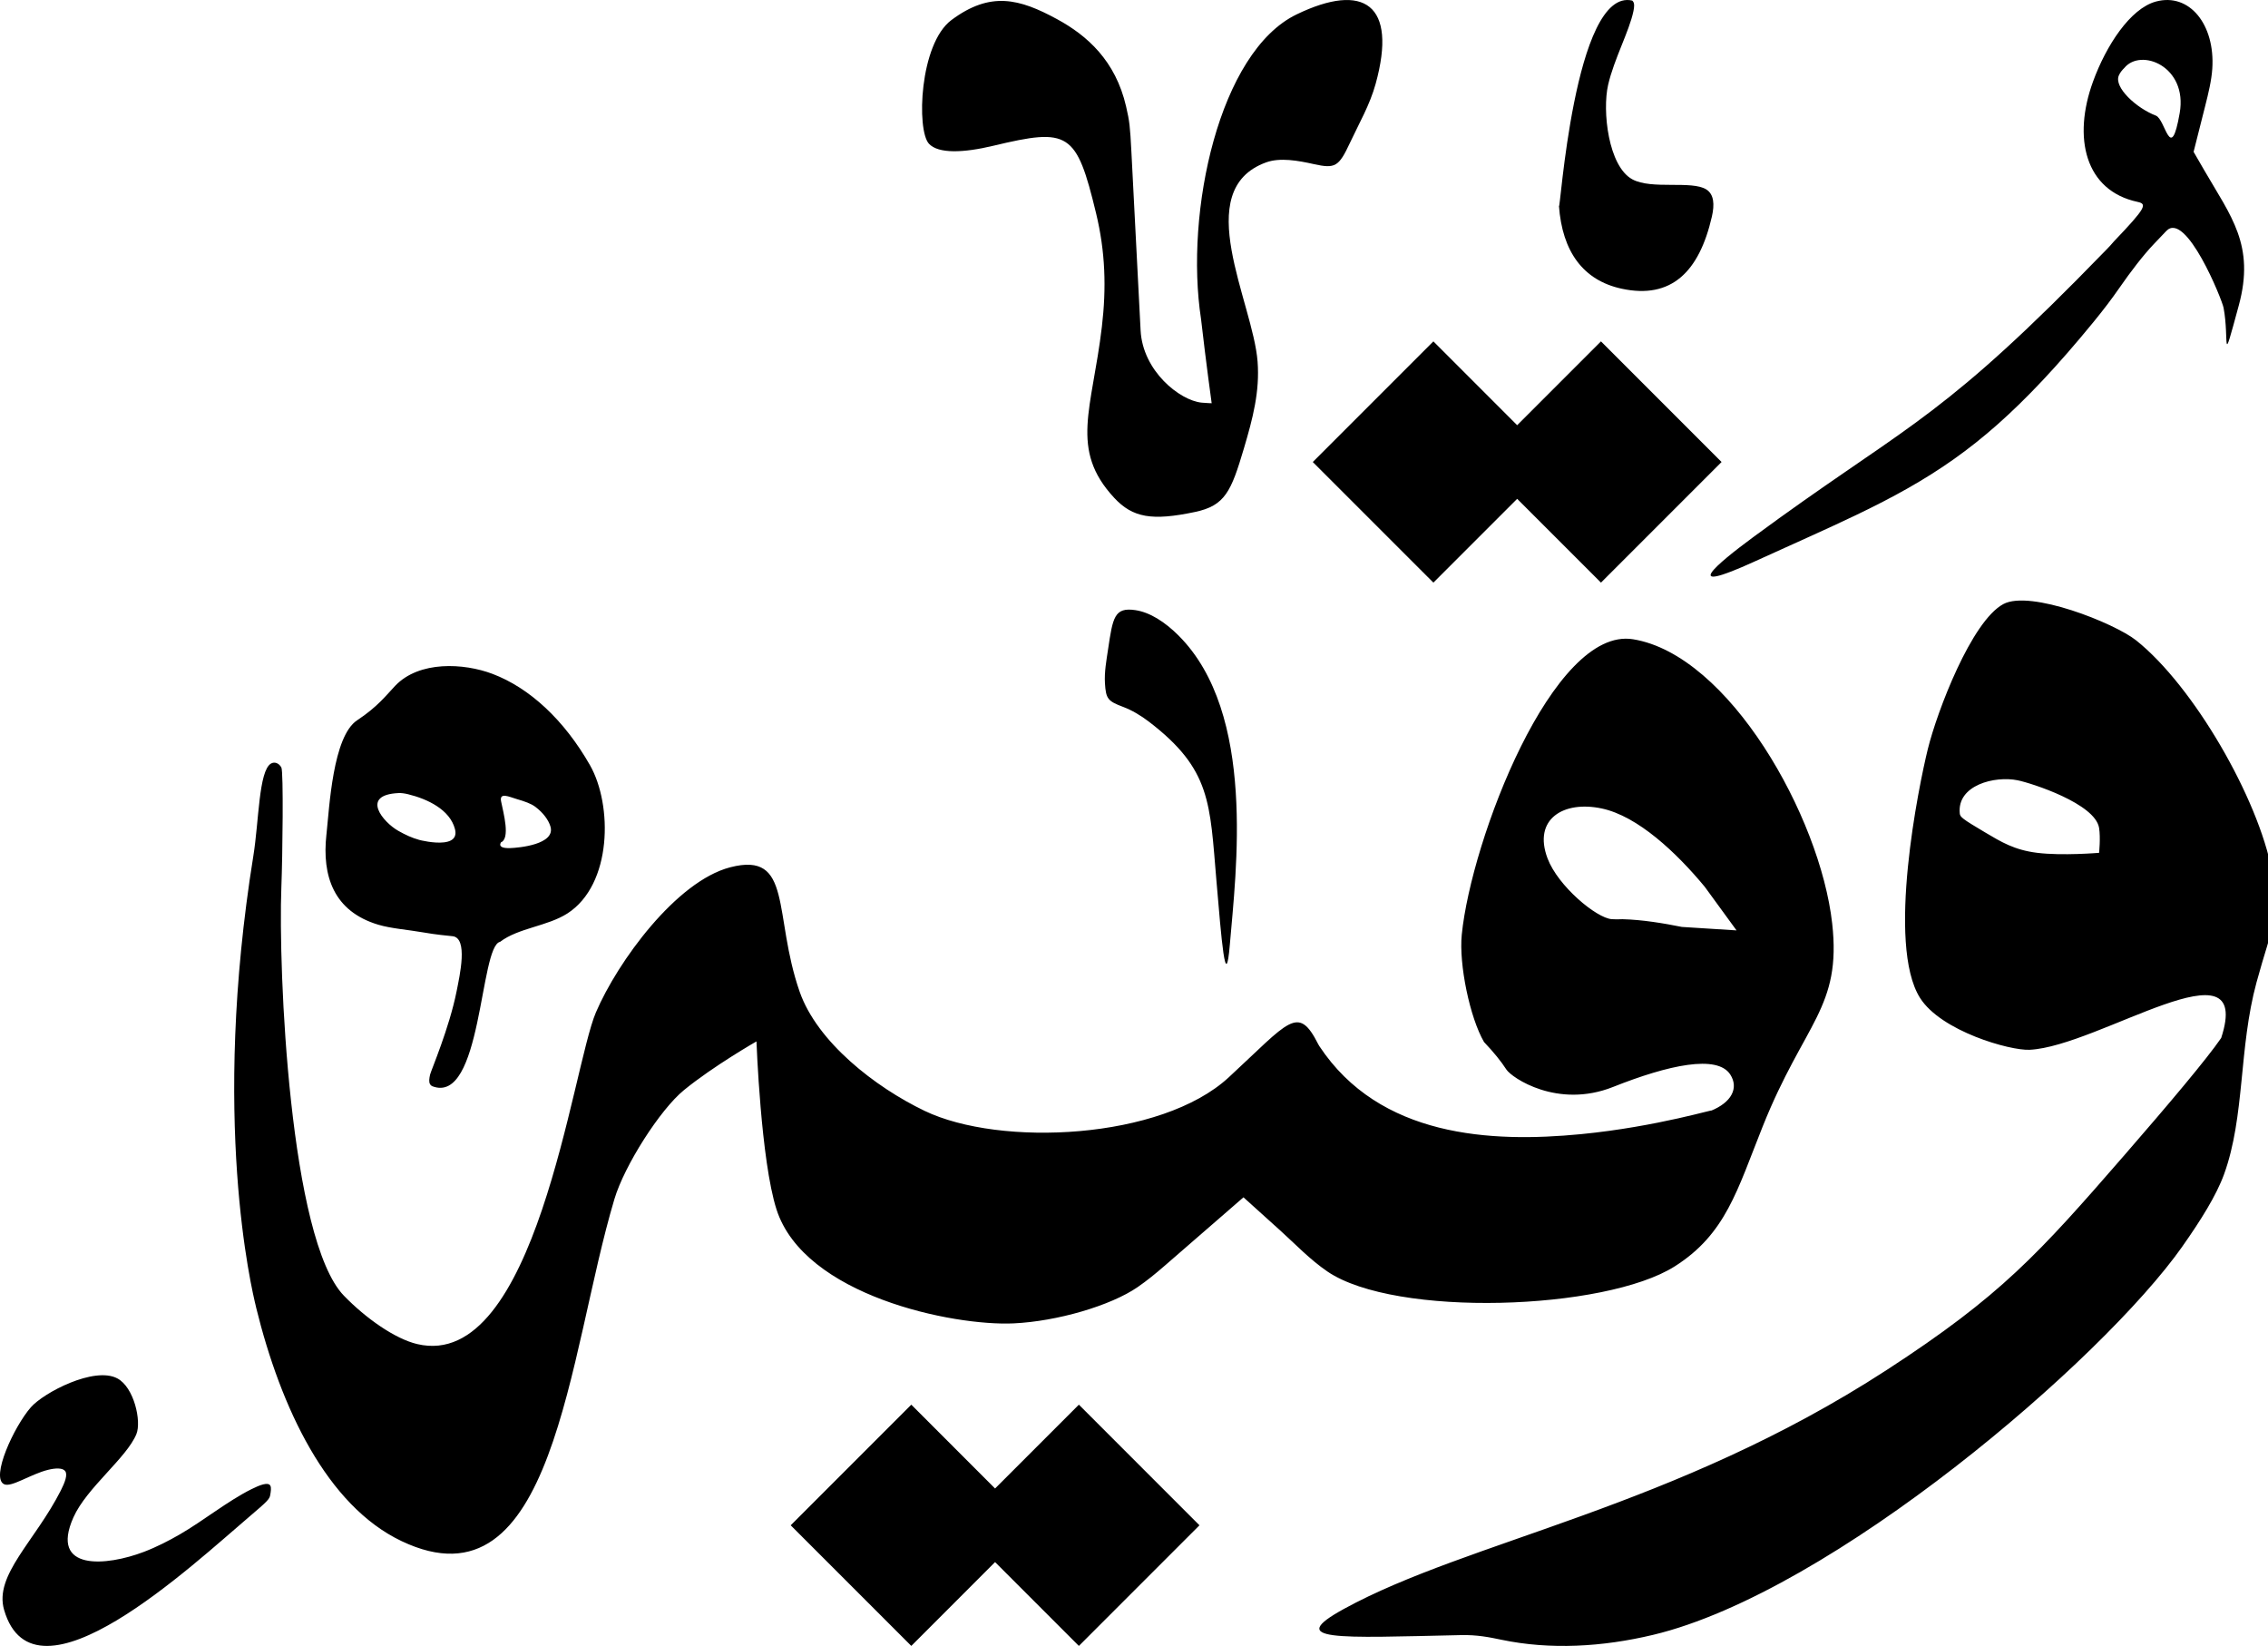
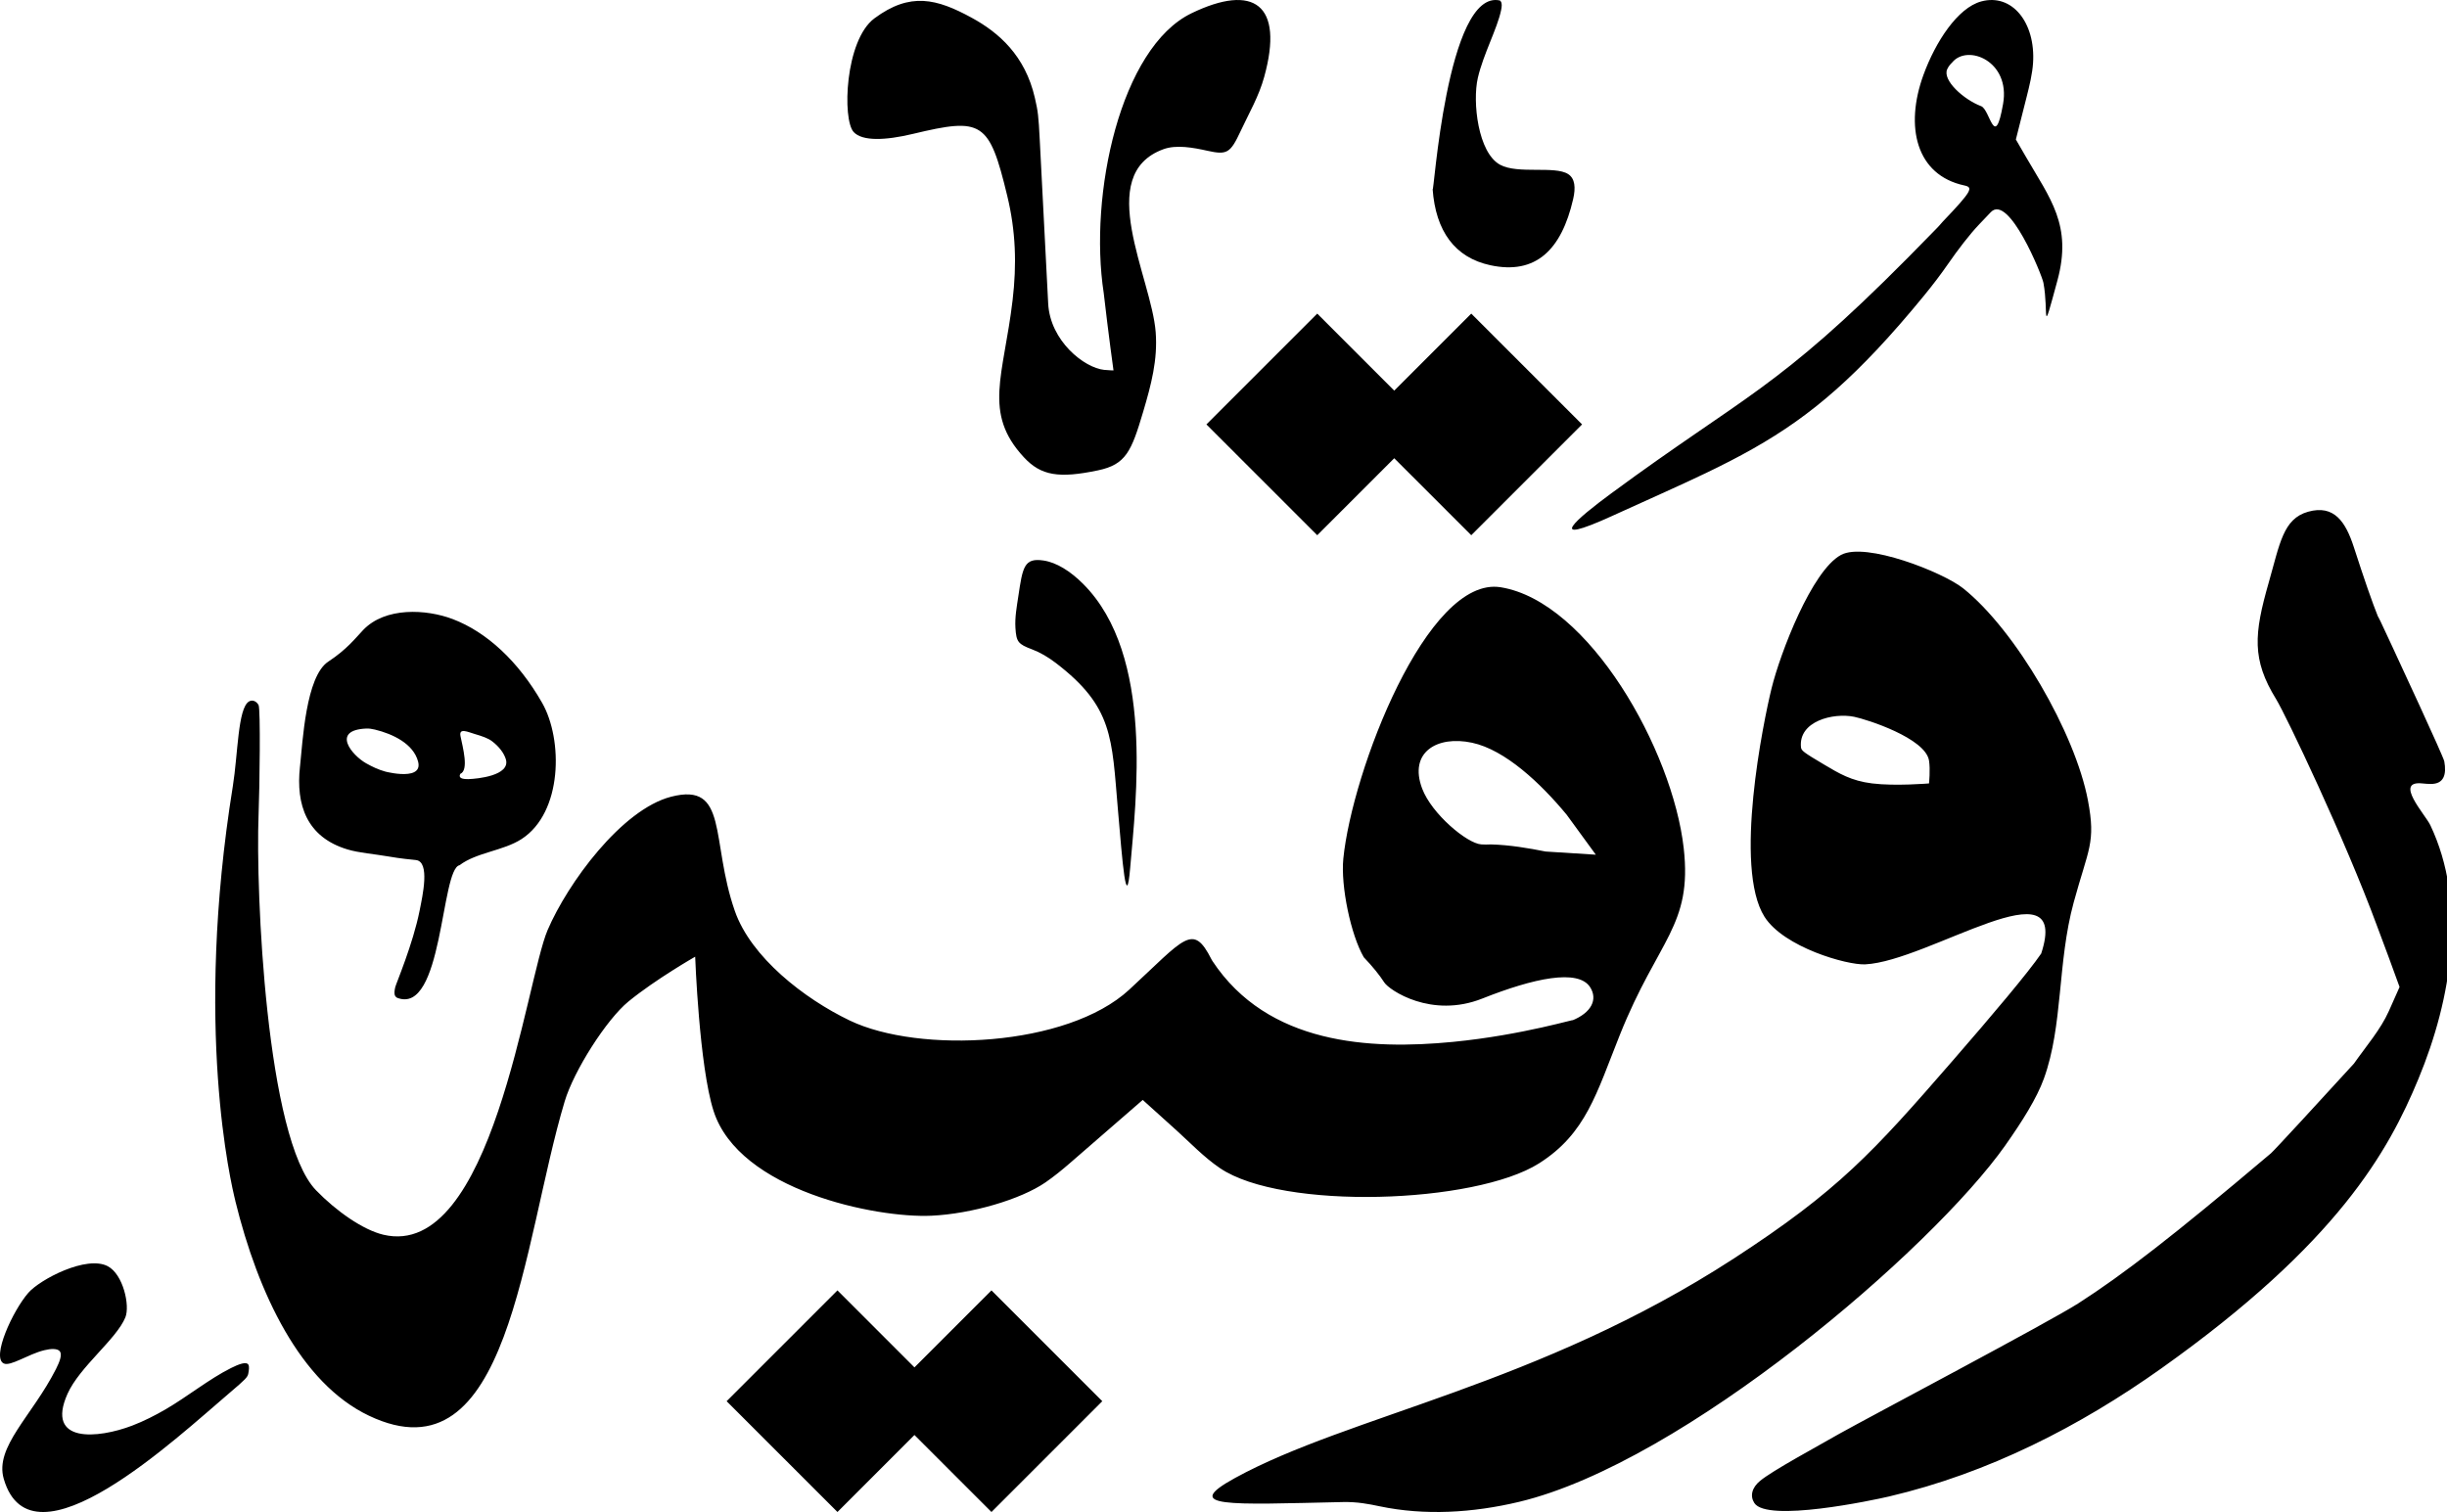
<svg>
-   <path style="fill:#000000;stroke:none" d="m 92.197,30.307 5.093,5.091 7.328,-7.328 -7.328,-7.329 -5.093,5.093 -5.091,-5.093 -7.329,7.329 7.329,7.328 5.091,-5.091 z M 16.421,90.832 c 0.034,-0.188 0.076,-0.44 0.007,-0.568 -0.129,-0.238 -0.639,-0.041 -1.15,0.214 -1.441,0.719 -2.898,1.904 -4.35,2.745 -0.659,0.381 -1.403,0.765 -2.184,1.063 -2.26,0.863 -5.751,1.2 -4.281,-2.099 0.796,-1.786 3.239,-3.616 3.826,-5.058 0.316,-0.773 -0.139,-2.838 -1.156,-3.381 -1.405,-0.75 -4.48,0.865 -5.258,1.754 -1.031,1.18 -2.455,4.28 -1.626,4.674 0.443,0.209 1.605,-0.61 2.671,-0.874 0.453,-0.113 0.888,-0.125 1.039,0.074 0.165,0.218 -0.014,0.689 -0.265,1.184 -1.573,3.096 -4.058,5.134 -3.446,7.247 1.833,6.325 11.469,-2.743 14.921,-5.674 1.081,-0.919 1.206,-1.049 1.253,-1.3 z M 71.63,38.623 c -0.846,-0.846 -1.76,-1.424 -2.633,-1.553 -1.278,-0.19 -1.373,0.441 -1.661,2.383 -0.102,0.681 -0.231,1.371 -0.189,2.065 0.059,0.936 0.169,1.079 1.103,1.43 0.529,0.199 1.059,0.51 1.571,0.901 3.79,2.901 3.696,4.94 4.101,9.668 0.301,3.508 0.561,6.908 0.815,3.864 0.369,-4.423 1.621,-14.027 -3.108,-18.758 z m 23.105,-26.127 c 0.199,2.8 1.481,4.543 3.814,5.045 3.008,0.649 4.709,-1.015 5.48,-4.379 0.169,-0.738 0.131,-1.353 -0.335,-1.65 -0.886,-0.564 -3.32,0.022 -4.496,-0.615 -1.465,-0.793 -1.836,-4.163 -1.475,-5.738 0.363,-1.576 1.288,-3.265 1.539,-4.48 0.051,-0.246 0.074,-0.473 -0.031,-0.599 -0.013,-0.016 -0.026,-0.031 -0.04,-0.045 -3.54,-0.824 -4.401,13.217 -4.455,12.461 z m 36.273,-5.473 c -1.166,-0.443 -2.573,-1.719 -2.246,-2.443 0.072,-0.164 0.188,-0.314 0.33,-0.45 1.008,-1.236 3.864,-0.094 3.366,2.739 -0.551,3.143 -0.854,0.38 -1.45,0.154 z M 106.633,34.111 c 2.343,-1.069 4.343,-1.946 6.144,-2.81 4.55,-2.18 7.588,-4.194 11.335,-8.173 0.979,-1.041 2.008,-2.22 3.114,-3.571 0.588,-0.718 1.114,-1.41 1.563,-2.059 0.695,-1.003 1.455,-1.995 2.099,-2.671 0.358,-0.375 0.748,-0.785 0.758,-0.795 1.19,-1.25 3.383,4.161 3.479,4.67 0.366,1.94 -0.166,3.87 0.924,-0.145 0.996,-3.668 -0.475,-5.405 -2.101,-8.218 -0.393,-0.678 -0.645,-1.114 -0.645,-1.114 l 0.706,-2.793 c 0.193,-0.761 0.384,-1.55 0.43,-2.259 0.178,-2.68 -1.391,-4.63 -3.425,-4.079 -1.569,0.425 -3.03,2.688 -3.82,4.854 -1.253,3.431 -0.484,6.634 2.699,7.317 0.593,0.128 0.548,0.331 -1.43,2.4 -0.148,0.176 -0.28,0.318 -0.426,0.469 -0.591,0.605 -1.21,1.238 -1.855,1.89 -8.727,8.799 -10.797,9.097 -19.652,15.619 -2.206,1.625 -4.533,3.581 0.105,1.468 z m 20.927,17.704 c 0,0 -2.236,0.189 -3.759,0 -1.394,-0.172 -2.189,-0.66 -3.188,-1.253 -1.345,-0.799 -1.498,-0.914 -1.52,-1.14 -0.176,-1.725 2.13,-2.296 3.514,-2.015 0.846,0.172 4.716,1.414 4.953,2.896 0.095,0.6 0,1.511 0,1.511 z m 5.055,23.922 c 1.1,-1.56 2.071,-3.1 2.541,-4.399 1.275,-3.521 0.885,-7.664 1.97,-11.65 0.974,-3.579 1.475,-3.925 0.943,-6.748 -0.84,-4.456 -4.773,-11.259 -8.258,-14.034 -1.321,-1.051 -6.433,-3.085 -8.07,-2.204 -1.933,1.039 -4.02,6.499 -4.591,8.817 -0.541,2.191 -2.525,11.864 -0.47,15.113 1.278,2.019 5.461,3.208 6.66,3.149 4.21,-0.205 13.653,-6.87 11.639,-0.716 -0.864,1.263 -3.213,4.049 -5.859,7.093 -5.255,6.046 -7.528,8.569 -14.468,13.078 -12.921,8.394 -25.407,10.363 -32.98,14.514 -3.61,1.98 -0.471,1.759 7.122,1.593 0.966,-0.021 1.714,0.129 2.439,0.281 2.978,0.625 6.149,0.438 9.222,-0.295 10.872,-2.594 27.302,-16.699 32.161,-23.591 z M 30.436,51.182 c 0.584,-0.236 0.166,-1.753 0.015,-2.495 -0.116,-0.573 0.495,-0.273 0.941,-0.142 0.511,0.149 0.883,0.281 1.138,0.473 0.478,0.358 0.8,0.8 0.919,1.194 0.33,1.093 -1.921,1.301 -2.461,1.316 -0.423,0.011 -0.694,-0.072 -0.551,-0.345 z m -4.955,-0.152 c -0.459,-0.125 -0.854,-0.314 -1.274,-0.55 -0.916,-0.516 -2.346,-2.191 0.019,-2.296 0.168,-0.007 0.363,0.02 0.57,0.07 1.181,0.288 2.541,0.933 2.851,2.115 0.383,1.459 -2.731,0.508 -2.166,0.661 z m 2.266,9.198 c -0.44,2.218 -1.558,4.83 -1.611,5.06 -0.052,0.233 -0.084,0.449 0,0.588 0.029,0.046 0.069,0.084 0.119,0.113 3.045,1.203 2.885,-8.528 4.136,-8.767 1.111,-0.846 2.879,-0.944 4.093,-1.726 2.723,-1.754 2.751,-6.583 1.366,-9.01 -1.571,-2.753 -3.674,-4.693 -5.919,-5.543 -1.744,-0.66 -4.456,-0.81 -5.918,0.726 -0.523,0.549 -1.06,1.269 -2.306,2.09 -1.486,0.976 -1.691,5.296 -1.868,6.929 -0.001,0.01 -0.002,0.019 -0.004,0.029 -0.273,2.499 0.435,4.651 3.15,5.464 0.775,0.233 1.803,0.306 2.718,0.466 0.838,0.146 1.413,0.191 1.798,0.234 0.958,0.103 0.436,2.386 0.246,3.348 z m 32.723,34.679 5.093,5.093 7.328,-7.328 -7.328,-7.329 -5.093,5.093 -5.091,-5.093 -7.329,7.329 7.329,7.328 5.091,-5.093 z M 69.313,20.071 68.756,9.257 c -0.083,-1.604 -0.115,-1.883 -0.325,-2.791 -0.643,-2.786 -2.373,-4.311 -4.183,-5.296 -2.3,-1.253 -4.056,-1.718 -6.427,0.045 -1.95,1.45 -2.134,6.7 -1.368,7.52 0.573,0.613 2.088,0.558 3.921,0.119 4.58,-1.096 5.039,-0.844 6.231,4.094 0.568,2.346 0.634,4.544 0.355,6.904 -0.591,5.011 -1.983,7.448 0.744,10.389 1.135,1.225 2.32,1.41 4.909,0.866 1.839,-0.386 2.204,-1.256 2.975,-3.853 0.543,-1.828 0.973,-3.465 0.834,-5.286 -0.276,-3.616 -4.111,-10.412 0.51,-12.099 0.854,-0.313 1.963,-0.109 2.919,0.104 1.289,0.286 1.508,0.156 2.186,-1.298 0.559,-1.196 1.205,-2.296 1.56,-3.584 1.334,-4.83 -0.708,-6.194 -4.805,-4.215 C 74.094,3.146 71.983,12.871 72.987,19.391 c 0.308,2.688 0.645,5.108 0.645,5.108 0,0 -0.281,-0.004 -0.615,-0.036 -1.316,-0.133 -3.576,-1.913 -3.704,-4.391 z m 36.216,36.456 -3.323,-0.21 c -1.114,-0.223 -2.385,-0.438 -3.609,-0.47 -0.235,0.011 -0.455,0.013 -0.651,-0.002 -0.934,-0.065 -3.268,-2.01 -3.903,-3.691 -0.906,-2.403 0.986,-3.526 3.296,-3.033 2.189,0.466 4.541,2.683 6.258,4.759 l 1.931,2.648 z m -89.971,22.888 c 1.508,6.15 4.316,12.06 8.838,14.214 9.305,4.435 10.118,-11.354 12.943,-20.782 0.611,-2.041 2.774,-5.43 4.22,-6.612 1.798,-1.47 4.411,-2.963 4.411,-2.963 0,0 0.264,7.235 1.216,10.204 1.686,5.258 10.744,7.097 14.406,6.928 2.646,-0.122 5.9,-1.074 7.542,-2.204 0.559,-0.386 1.108,-0.833 1.638,-1.294 l 4.793,-4.161 2.249,2.029 c 0.865,0.78 1.79,1.756 2.856,2.481 4.123,2.803 16.874,2.366 21.103,-0.315 3.106,-1.97 3.79,-4.613 5.345,-8.502 2.535,-6.339 4.8,-7.2 4.221,-12.343 -0.731,-6.487 -6.27,-16.308 -12.099,-17.256 -4.874,-0.791 -9.837,12.199 -10.41,17.948 -0.181,1.813 0.495,5.048 1.353,6.523 0.589,0.618 1.038,1.174 1.358,1.67 0.32,0.496 3.105,2.401 6.484,1.059 3.38,-1.343 6.338,-1.98 7.125,-0.75 0.521,0.815 0.083,1.691 -1.196,2.205 0.524,-0.211 -3.21,0.96 -7.878,1.413 -5.484,0.533 -12.239,0.188 -15.901,-5.348 -0.025,-0.037 -0.046,-0.075 -0.064,-0.11 -1.236,-2.448 -1.764,-1.39 -5.444,2.009 -4.101,3.786 -13.886,4.238 -18.477,2.035 -3.013,-1.445 -6.53,-4.184 -7.597,-7.242 -1.628,-4.673 -0.396,-8.548 -4.22,-7.557 -3.271,0.848 -6.833,5.718 -8.16,8.815 -1.444,3.373 -3.659,21.853 -10.86,20.152 -1.354,-0.319 -3.131,-1.573 -4.454,-2.939 -3.298,-3.404 -3.996,-19.801 -3.801,-24.819 0.075,-1.935 0.136,-7.025 0,-7.274 -0.154,-0.278 -0.425,-0.361 -0.636,-0.234 -0.74,0.448 -0.726,3.5 -1.065,5.599 -2.578,15.993 -0.113,26.299 0.163,27.417 z" />
+   <path style="fill:#000000;stroke:none" d="m 158.676,65.277 -0.709,1.595 c -0.541,1.217 -1.519,2.345 -2.308,3.471 -2.262,2.478 -5.277,5.754 -5.488,5.933 -0.065,0.054 -0.129,0.109 -0.194,0.163 -6.204,5.249 -9.576,7.857 -12.555,9.768 -1.911,1.224 -13.794,7.503 -15.787,8.616 -0.878,0.491 -1.812,1.018 -2.809,1.587 -1.17,0.669 -2.028,1.198 -2.424,1.52 -0.571,0.465 -0.687,1.022 -0.391,1.479 0.842,1.294 7.816,-0.18 8.905,-0.435 6.597,-1.547 12.63,-4.651 17.996,-8.464 11.702,-8.313 15.034,-14.389 17.008,-19.149 2.223,-5.359 3.218,-11.668 0.791,-16.784 -0.336,-0.71 -2.442,-2.967 -0.525,-2.762 0.2,0.021 0.38,0.033 0.541,0.034 0.885,0.011 1.063,-0.627 0.906,-1.496 -0.059,-0.326 -3.06,-6.774 -3.444,-7.604 -0.675,-1.459 -1.115,-2.397 -0.863,-1.768 -0.504,-1.257 -0.98,-2.658 -1.676,-4.802 -0.535,-1.646 -1.291,-2.824 -3.026,-2.333 -1.651,0.467 -1.864,2.112 -2.6,4.682 -0.977,3.408 -1.125,5.093 0.487,7.709 0.639,1.036 4.566,9.281 6.659,14.962 0.312,0.848 0.575,1.527 0.781,2.092 l 0.725,1.986 z M 15.558,79.416 c 1.508,6.15 4.316,12.06 8.838,14.214 9.305,4.435 10.118,-11.354 12.943,-20.782 0.611,-2.041 2.774,-5.43 4.22,-6.612 1.798,-1.47 4.411,-2.963 4.411,-2.963 0,0 0.264,7.235 1.216,10.204 1.686,5.258 10.744,7.097 14.406,6.928 2.646,-0.122 5.9,-1.074 7.542,-2.204 0.559,-0.386 1.108,-0.833 1.638,-1.294 l 4.793,-4.161 2.249,2.029 c 0.865,0.78 1.79,1.756 2.856,2.481 4.123,2.803 16.874,2.366 21.103,-0.315 3.106,-1.97 3.79,-4.613 5.345,-8.502 2.535,-6.339 4.8,-7.2 4.221,-12.343 -0.731,-6.487 -6.27,-16.308 -12.099,-17.256 -4.874,-0.791 -9.837,12.199 -10.41,17.948 -0.181,1.813 0.495,5.048 1.353,6.523 0.589,0.618 1.038,1.174 1.358,1.67 0.32,0.496 3.105,2.401 6.484,1.059 3.38,-1.343 6.338,-1.98 7.125,-0.75 0.521,0.815 0.083,1.691 -1.196,2.205 0.524,-0.211 -3.21,0.96 -7.878,1.413 -5.484,0.533 -12.239,0.188 -15.901,-5.348 -0.025,-0.037 -0.046,-0.075 -0.064,-0.11 -1.236,-2.448 -1.764,-1.39 -5.444,2.009 -4.101,3.786 -13.886,4.238 -18.477,2.035 -3.013,-1.445 -6.53,-4.184 -7.597,-7.242 -1.628,-4.673 -0.396,-8.548 -4.22,-7.557 -3.271,0.848 -6.833,5.718 -8.16,8.815 -1.444,3.373 -3.659,21.853 -10.86,20.152 -1.354,-0.319 -3.131,-1.573 -4.454,-2.939 -3.298,-3.404 -3.996,-19.801 -3.801,-24.819 0.075,-1.935 0.136,-7.025 0,-7.274 -0.154,-0.278 -0.425,-0.361 -0.636,-0.234 -0.74,0.448 -0.726,3.5 -1.065,5.599 -2.578,15.993 -0.113,26.299 0.163,27.417 z m 89.971,-22.888 -3.323,-0.21 c -1.114,-0.223 -2.385,-0.438 -3.609,-0.47 -0.235,0.011 -0.455,0.013 -0.651,-0.002 -0.934,-0.065 -3.268,-2.01 -3.903,-3.691 -0.906,-2.403 0.986,-3.526 3.296,-3.033 2.189,0.466 4.541,2.683 6.258,4.759 l 1.931,2.648 z M 69.313,20.071 68.756,9.257 c -0.083,-1.604 -0.115,-1.883 -0.325,-2.791 -0.643,-2.786 -2.373,-4.311 -4.183,-5.296 -2.3,-1.253 -4.056,-1.718 -6.427,0.045 -1.95,1.45 -2.134,6.7 -1.368,7.52 0.573,0.613 2.088,0.558 3.921,0.119 4.58,-1.096 5.039,-0.844 6.231,4.094 0.568,2.346 0.634,4.544 0.355,6.904 -0.591,5.011 -1.983,7.448 0.744,10.389 1.135,1.225 2.32,1.41 4.909,0.866 1.839,-0.386 2.204,-1.256 2.975,-3.853 0.543,-1.828 0.973,-3.465 0.834,-5.286 -0.276,-3.616 -4.111,-10.412 0.51,-12.099 0.854,-0.313 1.963,-0.109 2.919,0.104 1.289,0.286 1.508,0.156 2.186,-1.298 0.559,-1.196 1.205,-2.296 1.56,-3.584 1.334,-4.83 -0.708,-6.194 -4.805,-4.215 C 74.094,3.146 71.983,12.871 72.987,19.391 c 0.308,2.688 0.645,5.108 0.645,5.108 0,0 -0.281,-0.004 -0.615,-0.036 -1.316,-0.133 -3.576,-1.913 -3.704,-4.391 z m -8.843,74.836 5.093,5.093 7.328,-7.328 -7.328,-7.329 -5.093,5.093 -5.091,-5.093 -7.329,7.329 7.329,7.328 5.091,-5.093 z M 27.747,60.228 c -0.44,2.218 -1.558,4.83 -1.611,5.06 -0.052,0.233 -0.084,0.449 0,0.588 0.029,0.046 0.069,0.084 0.119,0.113 3.045,1.203 2.885,-8.528 4.136,-8.767 1.111,-0.846 2.879,-0.944 4.093,-1.726 2.723,-1.754 2.751,-6.583 1.366,-9.01 -1.571,-2.753 -3.674,-4.693 -5.919,-5.543 -1.744,-0.66 -4.456,-0.81 -5.918,0.726 -0.523,0.549 -1.06,1.269 -2.306,2.09 -1.486,0.976 -1.691,5.296 -1.868,6.929 -0.001,0.01 -0.002,0.019 -0.004,0.029 -0.273,2.499 0.435,4.651 3.15,5.464 0.775,0.233 1.803,0.306 2.718,0.466 0.838,0.146 1.413,0.191 1.798,0.234 0.958,0.103 0.436,2.386 0.246,3.348 z m -2.266,-9.198 c -0.459,-0.125 -0.854,-0.314 -1.274,-0.55 -0.916,-0.516 -2.346,-2.191 0.019,-2.296 0.168,-0.007 0.363,0.02 0.57,0.07 1.181,0.288 2.541,0.933 2.851,2.115 0.383,1.459 -2.731,0.508 -2.166,0.661 z m 4.955,0.152 c 0.584,-0.236 0.166,-1.753 0.015,-2.495 -0.116,-0.573 0.495,-0.273 0.941,-0.142 0.511,0.149 0.883,0.281 1.138,0.473 0.478,0.358 0.8,0.8 0.919,1.194 0.33,1.093 -1.921,1.301 -2.461,1.316 -0.423,0.011 -0.694,-0.072 -0.551,-0.345 z m 102.179,24.554 c 1.1,-1.56 2.071,-3.1 2.541,-4.399 1.275,-3.521 0.885,-7.664 1.97,-11.65 0.974,-3.579 1.475,-3.925 0.943,-6.748 -0.84,-4.456 -4.773,-11.259 -8.258,-14.034 -1.321,-1.051 -6.433,-3.085 -8.07,-2.204 -1.933,1.039 -4.02,6.499 -4.591,8.817 -0.541,2.191 -2.525,11.864 -0.47,15.113 1.278,2.019 5.461,3.208 6.66,3.149 4.21,-0.205 13.653,-6.87 11.639,-0.716 -0.864,1.263 -3.213,4.049 -5.859,7.093 -5.255,6.046 -7.528,8.569 -14.468,13.078 -12.921,8.394 -25.407,10.363 -32.98,14.514 -3.61,1.98 -0.471,1.759 7.122,1.593 0.966,-0.021 1.714,0.129 2.439,0.281 2.978,0.625 6.149,0.438 9.222,-0.295 10.872,-2.594 27.302,-16.699 32.161,-23.591 z m -5.055,-23.922 c 0,0 -2.236,0.189 -3.759,0 -1.394,-0.172 -2.189,-0.66 -3.188,-1.253 -1.345,-0.799 -1.498,-0.914 -1.52,-1.14 -0.176,-1.725 2.13,-2.296 3.514,-2.015 0.846,0.172 4.716,1.414 4.953,2.896 0.095,0.6 0,1.511 0,1.511 z M 106.633,34.111 c 2.343,-1.069 4.343,-1.946 6.144,-2.81 4.55,-2.18 7.588,-4.194 11.335,-8.173 0.979,-1.041 2.008,-2.22 3.114,-3.571 0.588,-0.718 1.114,-1.41 1.563,-2.059 0.695,-1.003 1.455,-1.995 2.099,-2.671 0.358,-0.375 0.748,-0.785 0.758,-0.795 1.19,-1.25 3.383,4.161 3.479,4.67 0.366,1.94 -0.166,3.87 0.924,-0.145 0.996,-3.668 -0.475,-5.405 -2.101,-8.218 -0.393,-0.678 -0.645,-1.114 -0.645,-1.114 l 0.706,-2.793 c 0.193,-0.761 0.384,-1.55 0.43,-2.259 0.178,-2.68 -1.391,-4.63 -3.425,-4.079 -1.569,0.425 -3.03,2.688 -3.82,4.854 -1.253,3.431 -0.484,6.634 2.699,7.317 0.593,0.128 0.548,0.331 -1.43,2.4 -0.148,0.176 -0.28,0.318 -0.426,0.469 -0.591,0.605 -1.21,1.238 -1.855,1.89 -8.727,8.799 -10.797,9.097 -19.652,15.619 -2.206,1.625 -4.533,3.581 0.105,1.468 z M 131.008,7.023 c -1.166,-0.443 -2.573,-1.719 -2.246,-2.443 0.072,-0.164 0.188,-0.314 0.33,-0.45 1.008,-1.236 3.864,-0.094 3.366,2.739 -0.551,3.143 -0.854,0.38 -1.45,0.154 z M 94.735,12.496 c 0.199,2.8 1.481,4.543 3.814,5.045 3.008,0.649 4.709,-1.015 5.48,-4.379 0.169,-0.738 0.131,-1.353 -0.335,-1.65 -0.886,-0.564 -3.32,0.022 -4.496,-0.615 -1.465,-0.793 -1.836,-4.163 -1.475,-5.738 0.363,-1.576 1.288,-3.265 1.539,-4.48 0.051,-0.246 0.074,-0.473 -0.031,-0.599 -0.013,-0.016 -0.026,-0.031 -0.04,-0.045 -3.54,-0.824 -4.401,13.217 -4.455,12.461 z m -23.105,26.127 c -0.846,-0.846 -1.76,-1.424 -2.633,-1.553 -1.278,-0.19 -1.373,0.441 -1.661,2.383 -0.102,0.681 -0.231,1.371 -0.189,2.065 0.059,0.936 0.169,1.079 1.103,1.43 0.529,0.199 1.059,0.51 1.571,0.901 3.79,2.901 3.696,4.94 4.101,9.668 0.301,3.508 0.561,6.908 0.815,3.864 0.369,-4.423 1.621,-14.027 -3.108,-18.758 z M 16.421,90.832 c 0.034,-0.188 0.076,-0.44 0.007,-0.568 -0.129,-0.238 -0.639,-0.041 -1.15,0.214 -1.441,0.719 -2.898,1.904 -4.35,2.745 -0.659,0.381 -1.403,0.765 -2.184,1.063 -2.26,0.863 -5.751,1.2 -4.281,-2.099 0.796,-1.786 3.239,-3.616 3.826,-5.058 0.316,-0.773 -0.139,-2.838 -1.156,-3.381 -1.405,-0.75 -4.48,0.865 -5.258,1.754 -1.031,1.18 -2.455,4.28 -1.626,4.674 0.443,0.209 1.605,-0.61 2.671,-0.874 0.453,-0.113 0.888,-0.125 1.039,0.074 0.165,0.218 -0.014,0.689 -0.265,1.184 -1.573,3.096 -4.058,5.134 -3.446,7.247 1.833,6.325 11.469,-2.743 14.921,-5.674 1.081,-0.919 1.206,-1.049 1.253,-1.3 z m 75.776,-60.525 5.093,5.091 7.328,-7.328 -7.328,-7.329 -5.093,5.093 -5.091,-5.093 -7.329,7.329 7.329,7.328 5.091,-5.091 z" />
</svg>
